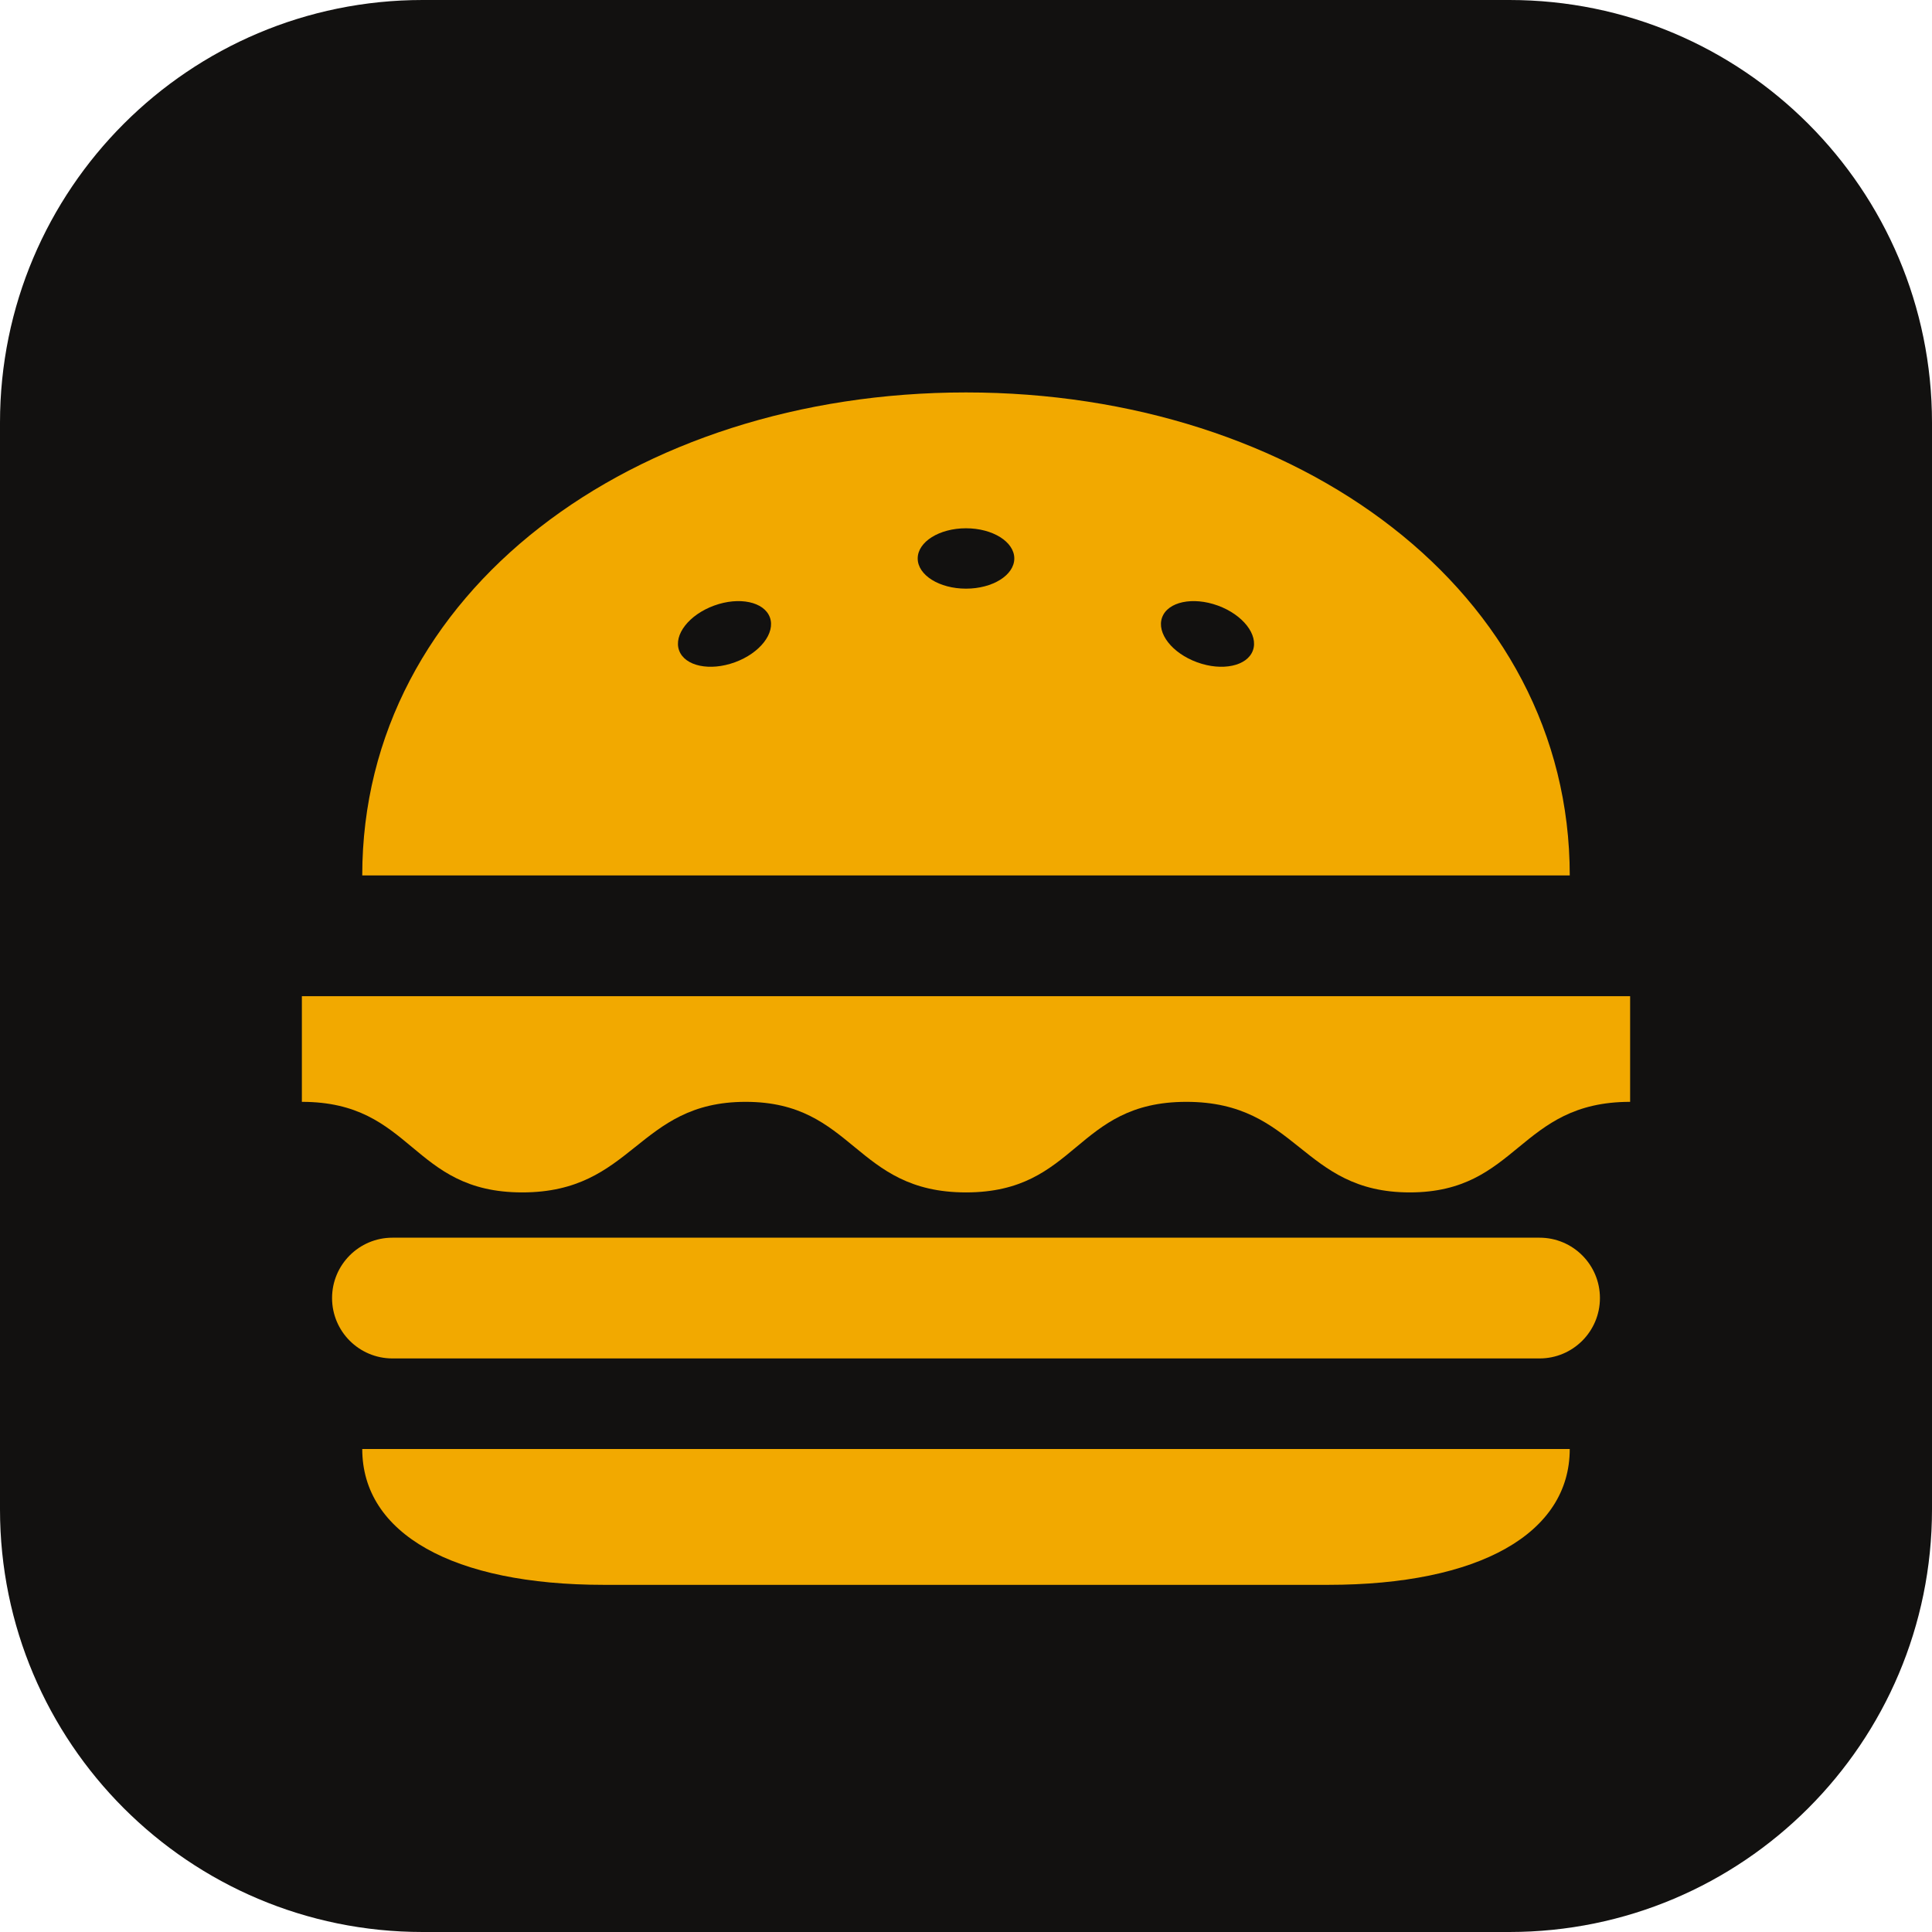
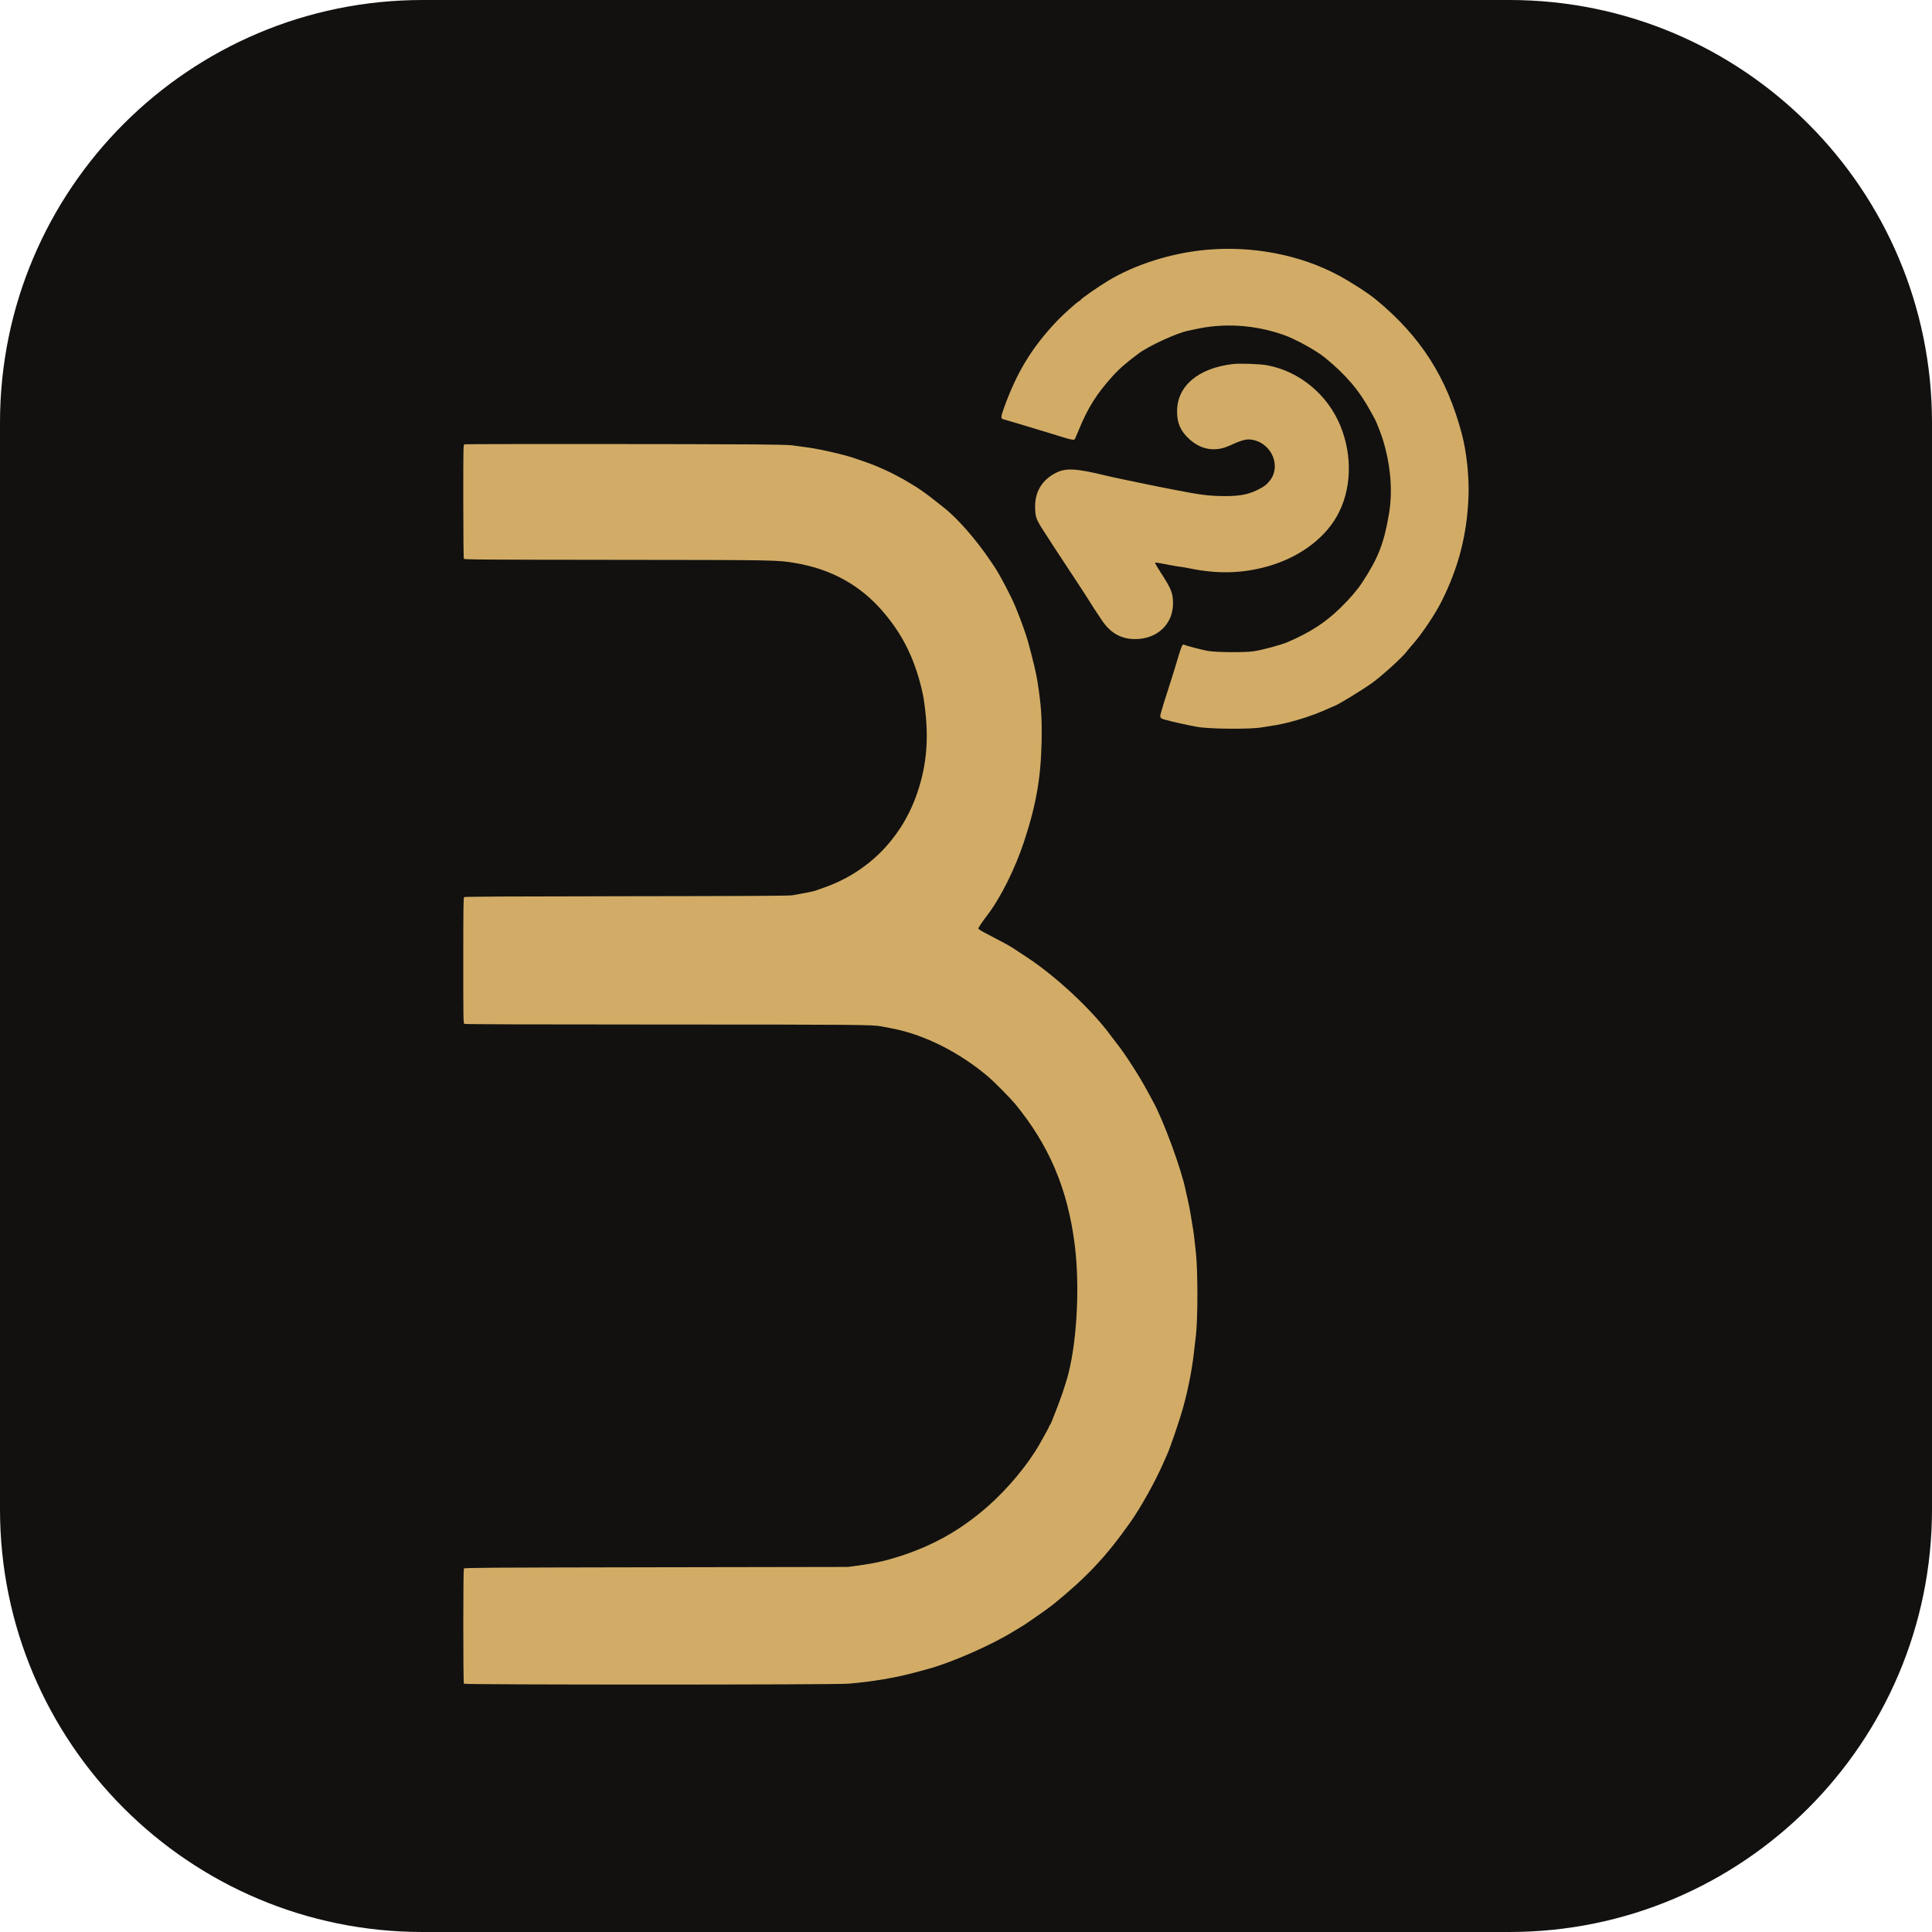
<svg xmlns="http://www.w3.org/2000/svg" viewBox="0 0 64 64">
  <rect width="64" height="64" rx="14" fill="#121110" />
-   <g fill="#F2A900">
-     <path d="M12 29c0-9.4 9-16 20-16s20 6.6 20 16z" />
-     <path d="M10 33h44v3.5c-3.7 0-3.7 3-7.3 3s-3.7-3-7.4-3-3.6 3-7.3 3-3.7-3-7.3-3-3.7 3-7.4 3-3.6-3-7.3-3z" />
-     <rect x="11" y="41" width="42" height="4" rx="2" />
-     <path d="M12 48h40c0 2.8-3 4.5-8 4.5H20c-5 0-8-1.7-8-4.5z" />
-   </g>
-   <g fill="#121110">
-     <ellipse cx="24" cy="21" rx="1.6" ry="1" transform="rotate(-20 24 21)" />
-     <ellipse cx="32" cy="18.5" rx="1.6" ry="1" />
-     <ellipse cx="40" cy="21" rx="1.6" ry="1" transform="rotate(20 40 21)" />
-   </g>
+   <svg x="8" y="8" width="48" height="48" viewBox="1245 576 1650 2352" preserveAspectRatio="xMidYMid meet">
+     <path fill="#D2AC66" fill-rule="evenodd" d="M 2459 589.595 C 2402.828 594.836, 2344.239 613.415, 2300.500 639.855 C 2284.122 649.756, 2256 669.413, 2256 670.961 C 2256 671.356, 2254.925 672.169, 2253.611 672.767 C 2250.118 674.359, 2227.852 694.330, 2218 704.709 C 2176.844 748.064, 2152.385 788.223, 2131.355 846.967 C 2126.457 860.650, 2126.359 863.585, 2130.765 864.598 C 2133.548 865.238, 2169.115 875.852, 2190 882.275 C 2196.325 884.220, 2203.075 886.259, 2205 886.807 C 2206.925 887.354, 2215.025 889.854, 2223 892.362 C 2240.306 897.805, 2245.400 898.775, 2246.594 896.858 C 2247.059 896.111, 2250.227 888.750, 2253.634 880.500 C 2268.101 845.466, 2282.157 823.176, 2307.548 795 C 2318.894 782.410, 2330.644 772.188, 2351 757.199 C 2367.415 745.112, 2412.361 724.502, 2430 720.974 C 2432.475 720.479, 2437.650 719.372, 2441.500 718.514 C 2489.042 707.923, 2538.567 711.085, 2586 727.739 C 2604.601 734.271, 2638.269 752.847, 2652.498 764.431 C 2686.927 792.460, 2708.689 818.144, 2727.376 852.802 C 2730.252 858.136, 2733.139 863.400, 2733.792 864.500 C 2735.750 867.799, 2744.020 888.961, 2746.493 897 C 2759.392 938.930, 2762.879 981.190, 2756.518 1018.500 C 2748.397 1066.128, 2739.163 1089.748, 2713.120 1129.500 C 2705.373 1141.327, 2692.569 1156.266, 2678 1170.478 C 2653.339 1194.535, 2629.181 1210.211, 2592 1226.283 C 2581.326 1230.897, 2550.310 1239.242, 2536.500 1241.214 C 2522.076 1243.275, 2476.063 1242.917, 2463 1240.642 C 2453.301 1238.953, 2426.282 1231.910, 2423.932 1230.458 C 2421.153 1228.741, 2419.882 1231.976, 2409.183 1268 C 2406.977 1275.425, 2402.163 1290.725, 2398.483 1302 C 2394.804 1313.275, 2391.426 1323.850, 2390.976 1325.500 C 2390.527 1327.150, 2388.905 1332.689, 2387.371 1337.808 C 2384.011 1349.025, 2384.268 1349.673, 2393.063 1352.210 C 2403.551 1355.236, 2430.212 1361.162, 2445.500 1363.865 C 2465.739 1367.445, 2531.410 1367.961, 2550 1364.687 C 2554.675 1363.864, 2560.750 1362.894, 2563.500 1362.533 C 2591.101 1358.909, 2630.223 1347.177, 2658.309 1334.101 C 2663.154 1331.846, 2667.331 1330, 2667.591 1330 C 2670.608 1330, 2711.807 1304.963, 2729 1292.681 C 2744.488 1281.618, 2777.673 1251.567, 2784.944 1242.021 C 2786.838 1239.535, 2791.369 1234.125, 2795.013 1230 C 2809.767 1213.299, 2831.564 1180.867, 2841.886 1160.258 C 2869.889 1104.349, 2883.490 1051.020, 2885.691 988.500 C 2886.782 957.524, 2882.461 917.282, 2875.008 889 C 2850.712 796.808, 2808.017 729.940, 2735.277 670.163 C 2722.425 659.601, 2695.006 641.888, 2674.500 630.901 C 2611.982 597.403, 2534.497 582.551, 2459 589.595 M 2503 774.935 C 2447.142 781.539, 2412.954 810.319, 2412.643 851 C 2412.496 870.261, 2417.783 882.844, 2431.464 895.794 C 2450.795 914.092, 2474.388 918.168, 2498 907.288 C 2518.852 897.680, 2525.988 895.957, 2536.066 898.096 C 2567.076 904.677, 2581.831 941.495, 2562.749 964.679 C 2557.663 970.858, 2555.516 972.573, 2547 977.253 C 2530.651 986.238, 2515.305 989.442, 2489.495 989.260 C 2464.160 989.081, 2450.327 987.325, 2407 978.786 C 2395.725 976.564, 2384.475 974.369, 2382 973.908 C 2379.525 973.446, 2369.850 971.454, 2360.500 969.479 C 2351.150 967.505, 2335.850 964.336, 2326.500 962.436 C 2317.150 960.537, 2304.775 957.829, 2299 956.418 C 2249.023 944.213, 2232.399 943.225, 2216.045 951.488 C 2192.906 963.180, 2181.125 983.319, 2182.227 1009.298 C 2182.928 1025.817, 2183.274 1026.577, 2205.492 1060.500 C 2207.293 1063.250, 2210.478 1068.200, 2212.570 1071.500 C 2214.662 1074.800, 2227.240 1093.925, 2240.523 1114 C 2253.805 1134.075, 2266.843 1154.100, 2269.496 1158.500 C 2273.908 1165.817, 2280.546 1175.993, 2290.914 1191.335 C 2304.671 1211.691, 2321.919 1221.359, 2344.500 1221.371 C 2380.279 1221.390, 2406 1197.226, 2406 1163.594 C 2406 1146.663, 2403.577 1140.530, 2386.250 1113.604 C 2381.162 1105.698, 2377 1098.689, 2377 1098.027 C 2377 1096.629, 2378.631 1096.842, 2400.421 1101.091 C 2408.628 1102.691, 2416.436 1104, 2417.774 1104 C 2419.111 1104, 2426.797 1105.323, 2434.853 1106.941 C 2476.750 1115.352, 2513.575 1114.859, 2552 1105.373 C 2605.330 1092.207, 2649.514 1061.502, 2671.970 1022 C 2695.892 979.921, 2697.888 923.451, 2677.201 874 C 2656.216 823.835, 2611.083 786.774, 2559 776.939 C 2547.380 774.745, 2514.548 773.570, 2503 774.935 M 1255.939 905.218 C 1254.039 905.921, 1254 907.797, 1254.015 997.718 C 1254.025 1053.812, 1254.399 1090.083, 1254.979 1091 C 1255.817 1092.326, 1284.494 1092.527, 1501.706 1092.734 C 1764.694 1092.984, 1763.747 1092.967, 1793.143 1097.963 C 1851.213 1107.832, 1898.075 1133.696, 1934.603 1176.039 C 1966.133 1212.589, 1985.257 1250.364, 1997.558 1300.394 C 2000.798 1313.571, 2001.874 1319.959, 2003.978 1338.500 C 2009.805 1389.839, 2004.868 1433.659, 1988.205 1478.500 C 1962.131 1548.664, 1907.978 1601.473, 1837.500 1625.462 C 1831.450 1627.522, 1825.600 1629.593, 1824.500 1630.064 C 1823.400 1630.536, 1816.425 1632.034, 1809 1633.393 C 1801.575 1634.752, 1792.350 1636.440, 1788.500 1637.143 C 1782.961 1638.155, 1726.733 1638.488, 1519.070 1638.738 C 1330.783 1638.965, 1256.267 1639.364, 1255.320 1640.150 C 1254.243 1641.044, 1254 1659.960, 1254 1743.087 C 1254 1842.230, 1254.051 1844.957, 1255.906 1845.950 C 1257.190 1846.637, 1363.181 1846.981, 1580.656 1847.004 C 1891.128 1847.038, 1918.613 1847.269, 1932.500 1849.965 C 1935.250 1850.499, 1943.408 1852.082, 1950.630 1853.483 C 2003.204 1863.682, 2060.223 1892.510, 2107.164 1932.624 C 2115.945 1940.128, 2142.672 1967.214, 2149.547 1975.577 C 2204.983 2043.011, 2234.967 2113.696, 2246.443 2204 C 2255.475 2275.068, 2249.609 2371.292, 2232.942 2425.500 C 2227.897 2441.909, 2225.159 2449.915, 2219.604 2464.500 C 2210.016 2489.676, 2207.431 2495.969, 2206.153 2497.247 C 2205.519 2497.881, 2205 2498.805, 2205 2499.300 C 2205 2500.180, 2198.332 2512.485, 2189.177 2528.500 C 2170.242 2561.622, 2137.681 2600.753, 2105.663 2628.864 C 2061.345 2667.774, 2015.859 2693.347, 1959.500 2711.041 C 1936.831 2718.157, 1920.559 2721.717, 1894.500 2725.260 L 1878.500 2727.435 1567.213 2727.967 C 1291.990 2728.438, 1255.817 2728.674, 1254.979 2730 C 1253.698 2732.026, 1253.698 2914.975, 1254.979 2917 C 1256.146 2918.847, 1856.509 2918.815, 1879 2916.967 C 1917.249 2913.825, 1956.642 2907.168, 1988 2898.547 C 1994.875 2896.658, 2003.875 2894.217, 2008 2893.124 C 2045.361 2883.225, 2111.663 2854.133, 2147.007 2832.131 C 2150.578 2829.908, 2155.975 2826.664, 2159 2824.923 C 2162.025 2823.181, 2167.388 2819.709, 2170.919 2817.207 C 2174.449 2814.705, 2180.749 2810.342, 2184.919 2807.511 C 2194.868 2800.756, 2206.641 2792.223, 2211.929 2787.937 C 2265.372 2744.609, 2297.073 2710.929, 2335.646 2656.500 C 2353.635 2631.117, 2377.308 2588.750, 2390.405 2558.500 C 2392.548 2553.550, 2394.953 2548.150, 2395.749 2546.500 C 2400.723 2536.187, 2416.601 2489.762, 2422.596 2468 C 2430.679 2438.657, 2436.935 2406.680, 2440.006 2379 C 2440.525 2374.325, 2441.940 2362.175, 2443.152 2352 C 2446.406 2324.672, 2446.412 2247.611, 2443.163 2217 C 2440.558 2192.452, 2439.515 2184.247, 2437.569 2173 C 2436.761 2168.325, 2435.353 2159.775, 2434.441 2154 C 2433.529 2148.225, 2431.525 2138.100, 2429.989 2131.500 C 2428.453 2124.900, 2426.980 2118.375, 2426.716 2117 C 2420.346 2083.834, 2390.366 2002.006, 2373.542 1971.871 C 2372.419 1969.859, 2368.402 1962.427, 2364.615 1955.356 C 2351.468 1930.808, 2328.664 1895.309, 2314.923 1878 C 2311.648 1873.875, 2307.288 1868.186, 2305.234 1865.358 C 2275.045 1823.790, 2216.376 1768.954, 2168.500 1737.554 C 2160.250 1732.144, 2150.570 1725.781, 2146.989 1723.416 C 2143.408 1721.050, 2136.883 1717.235, 2132.489 1714.938 C 2128.095 1712.640, 2121.350 1709.069, 2117.500 1707 C 2113.650 1704.932, 2105.887 1700.849, 2100.250 1697.927 C 2094.440 1694.915, 2090 1691.989, 2090 1691.171 C 2090 1689.776, 2096.677 1679.838, 2104.100 1670.182 C 2125.877 1641.858, 2149.384 1594.883, 2164.241 1550 C 2183.732 1491.119, 2191.571 1446.476, 2192.698 1387.930 C 2193.442 1349.276, 2192.104 1329.604, 2186.067 1290.500 C 2184.020 1277.235, 2179.567 1258.385, 2170.832 1226 C 2167.764 1214.624, 2158.753 1189.524, 2150.729 1170 C 2143.181 1151.635, 2125.324 1117.607, 2115.831 1103.500 C 2114.721 1101.850, 2112.392 1098.375, 2110.656 1095.778 C 2087.091 1060.520, 2055.727 1024.655, 2033.459 1007.500 C 2030.603 1005.300, 2024.629 1000.575, 2020.184 997 C 2010.636 989.322, 1998.131 980.173, 1990.190 975.056 C 1984.118 971.143, 1966.167 960.548, 1964.500 959.893 C 1963.950 959.677, 1959.675 957.389, 1955 954.809 C 1946.009 949.847, 1924.883 940.413, 1914 936.500 C 1887.386 926.931, 1879.399 924.404, 1863.500 920.521 C 1853.600 918.103, 1841.675 915.417, 1837 914.553 C 1832.325 913.688, 1826.475 912.556, 1824 912.037 C 1821.525 911.518, 1814.100 910.397, 1807.500 909.546 C 1800.900 908.695, 1792.125 907.494, 1788 906.878 C 1783.501 906.205, 1759.496 905.600, 1728 905.364 C 1628.083 904.618, 1257.871 904.503, 1255.939 905.218" />
+   </svg>
</svg>
